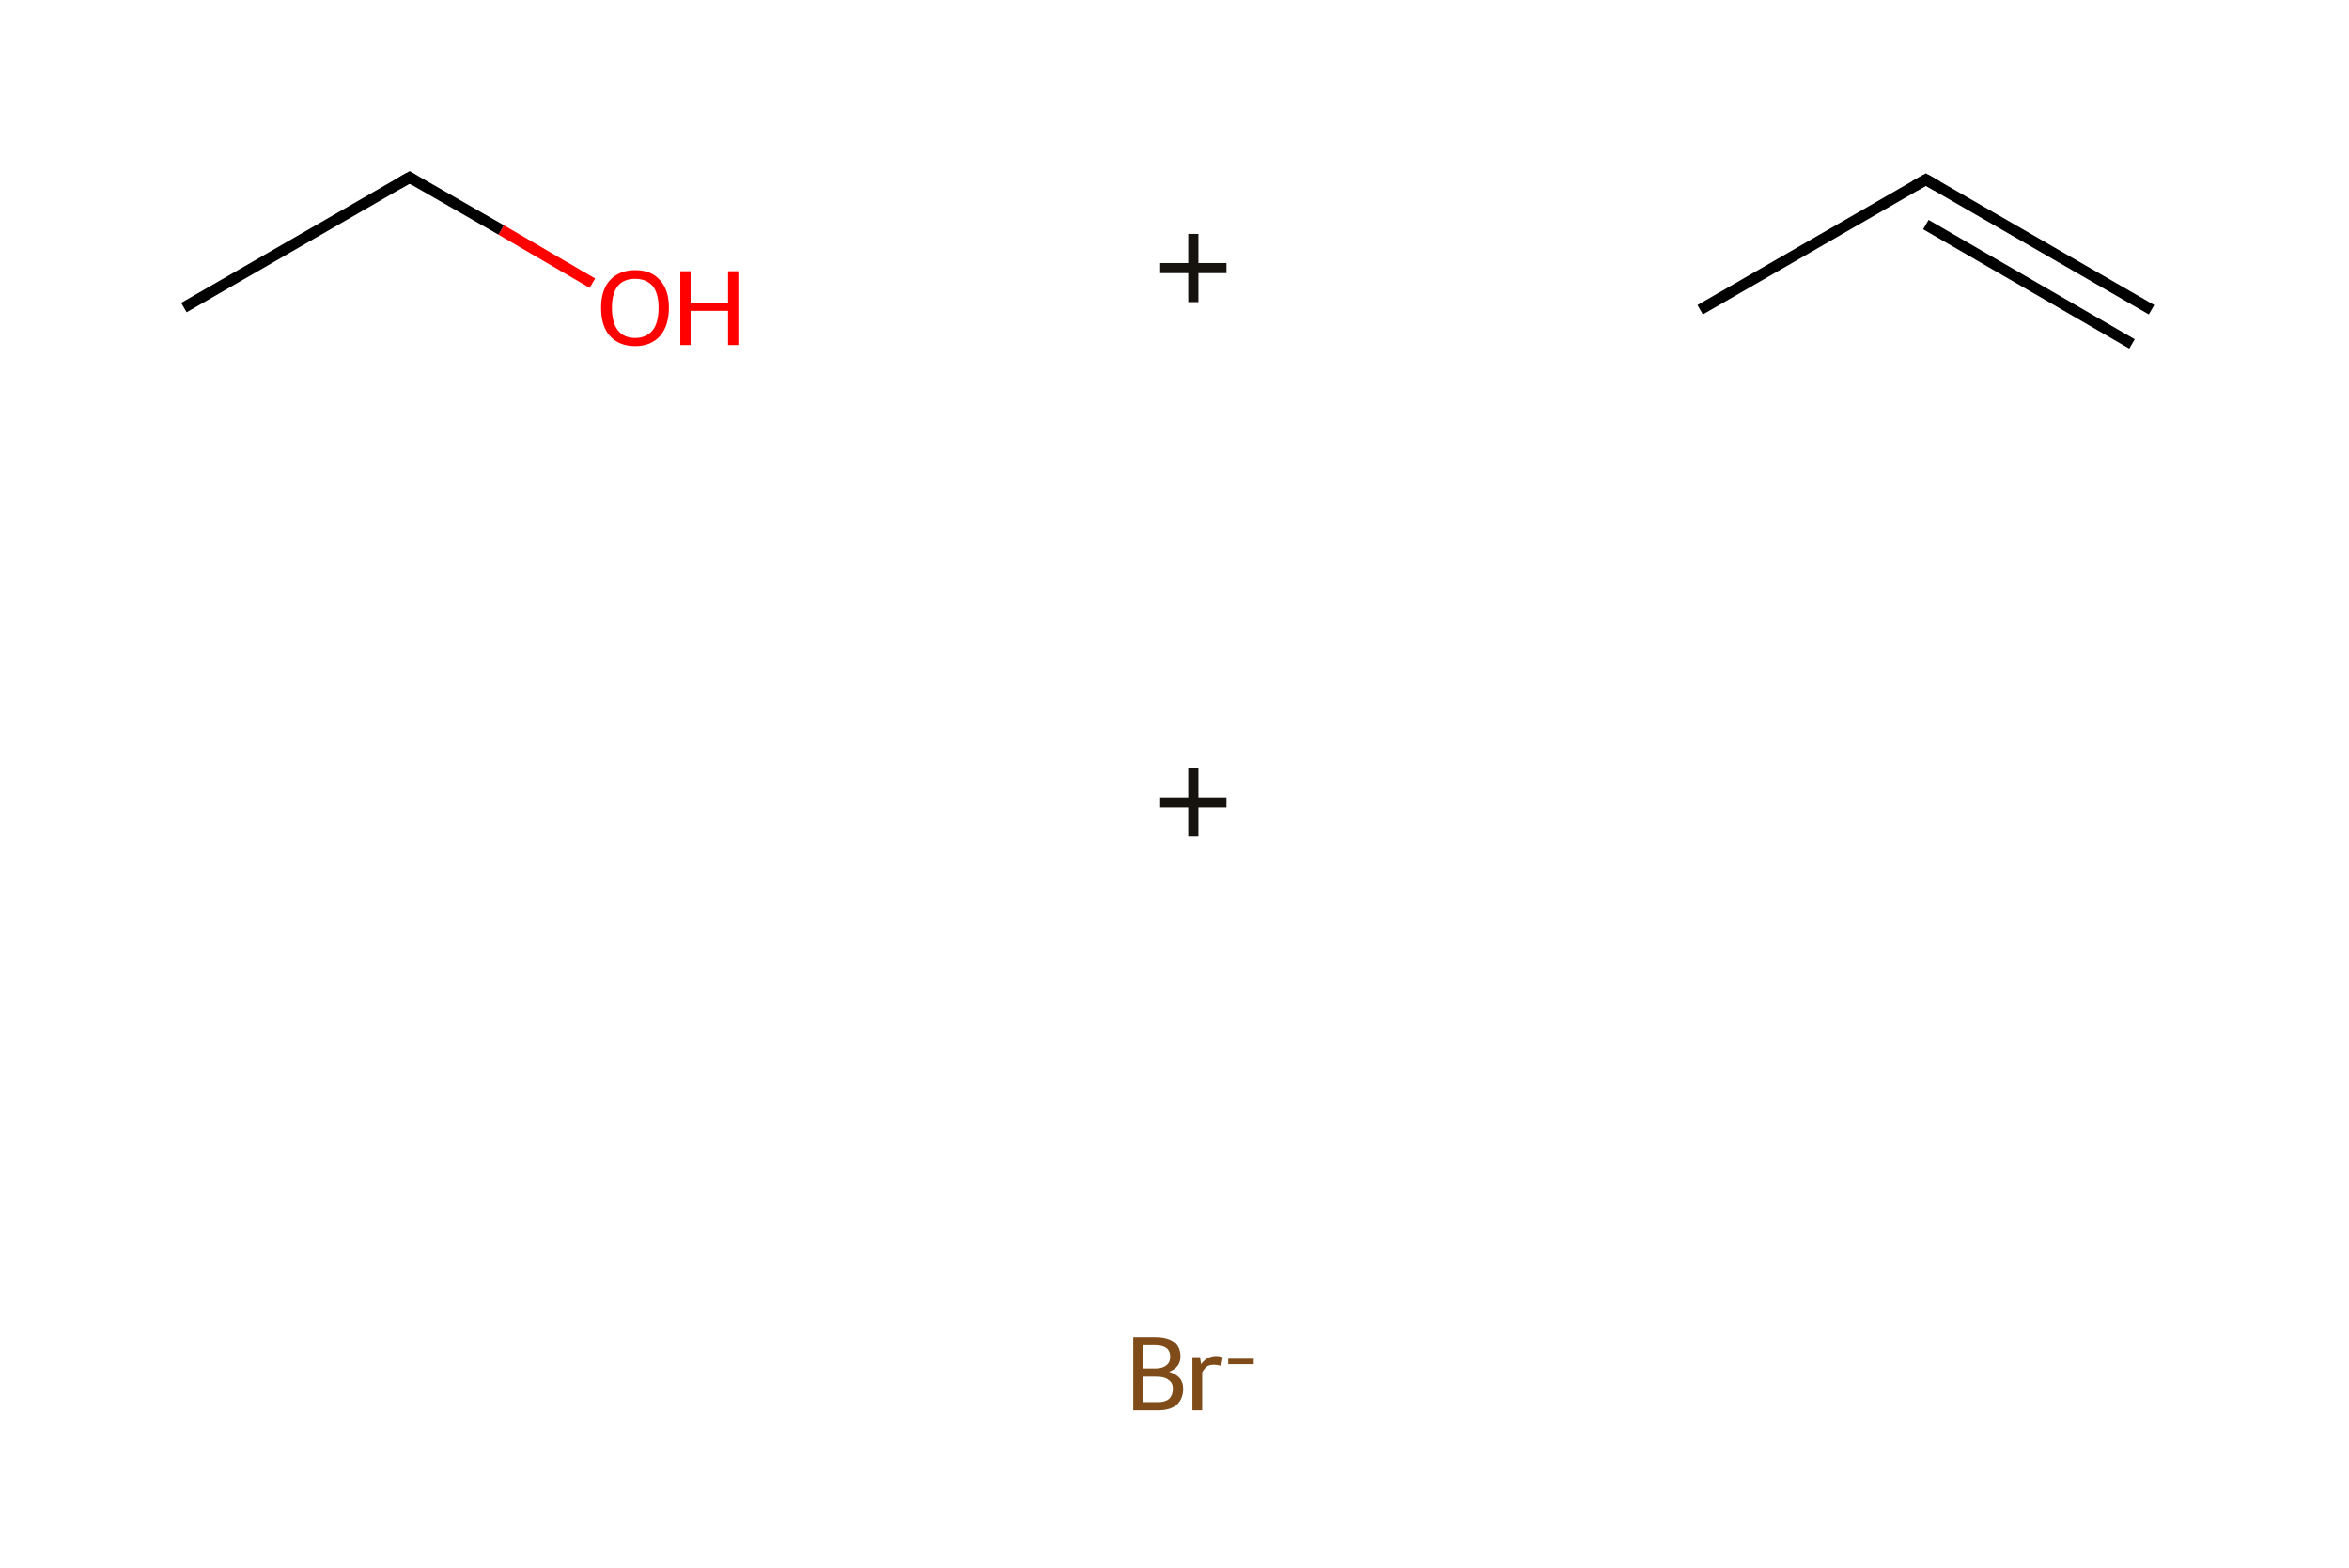
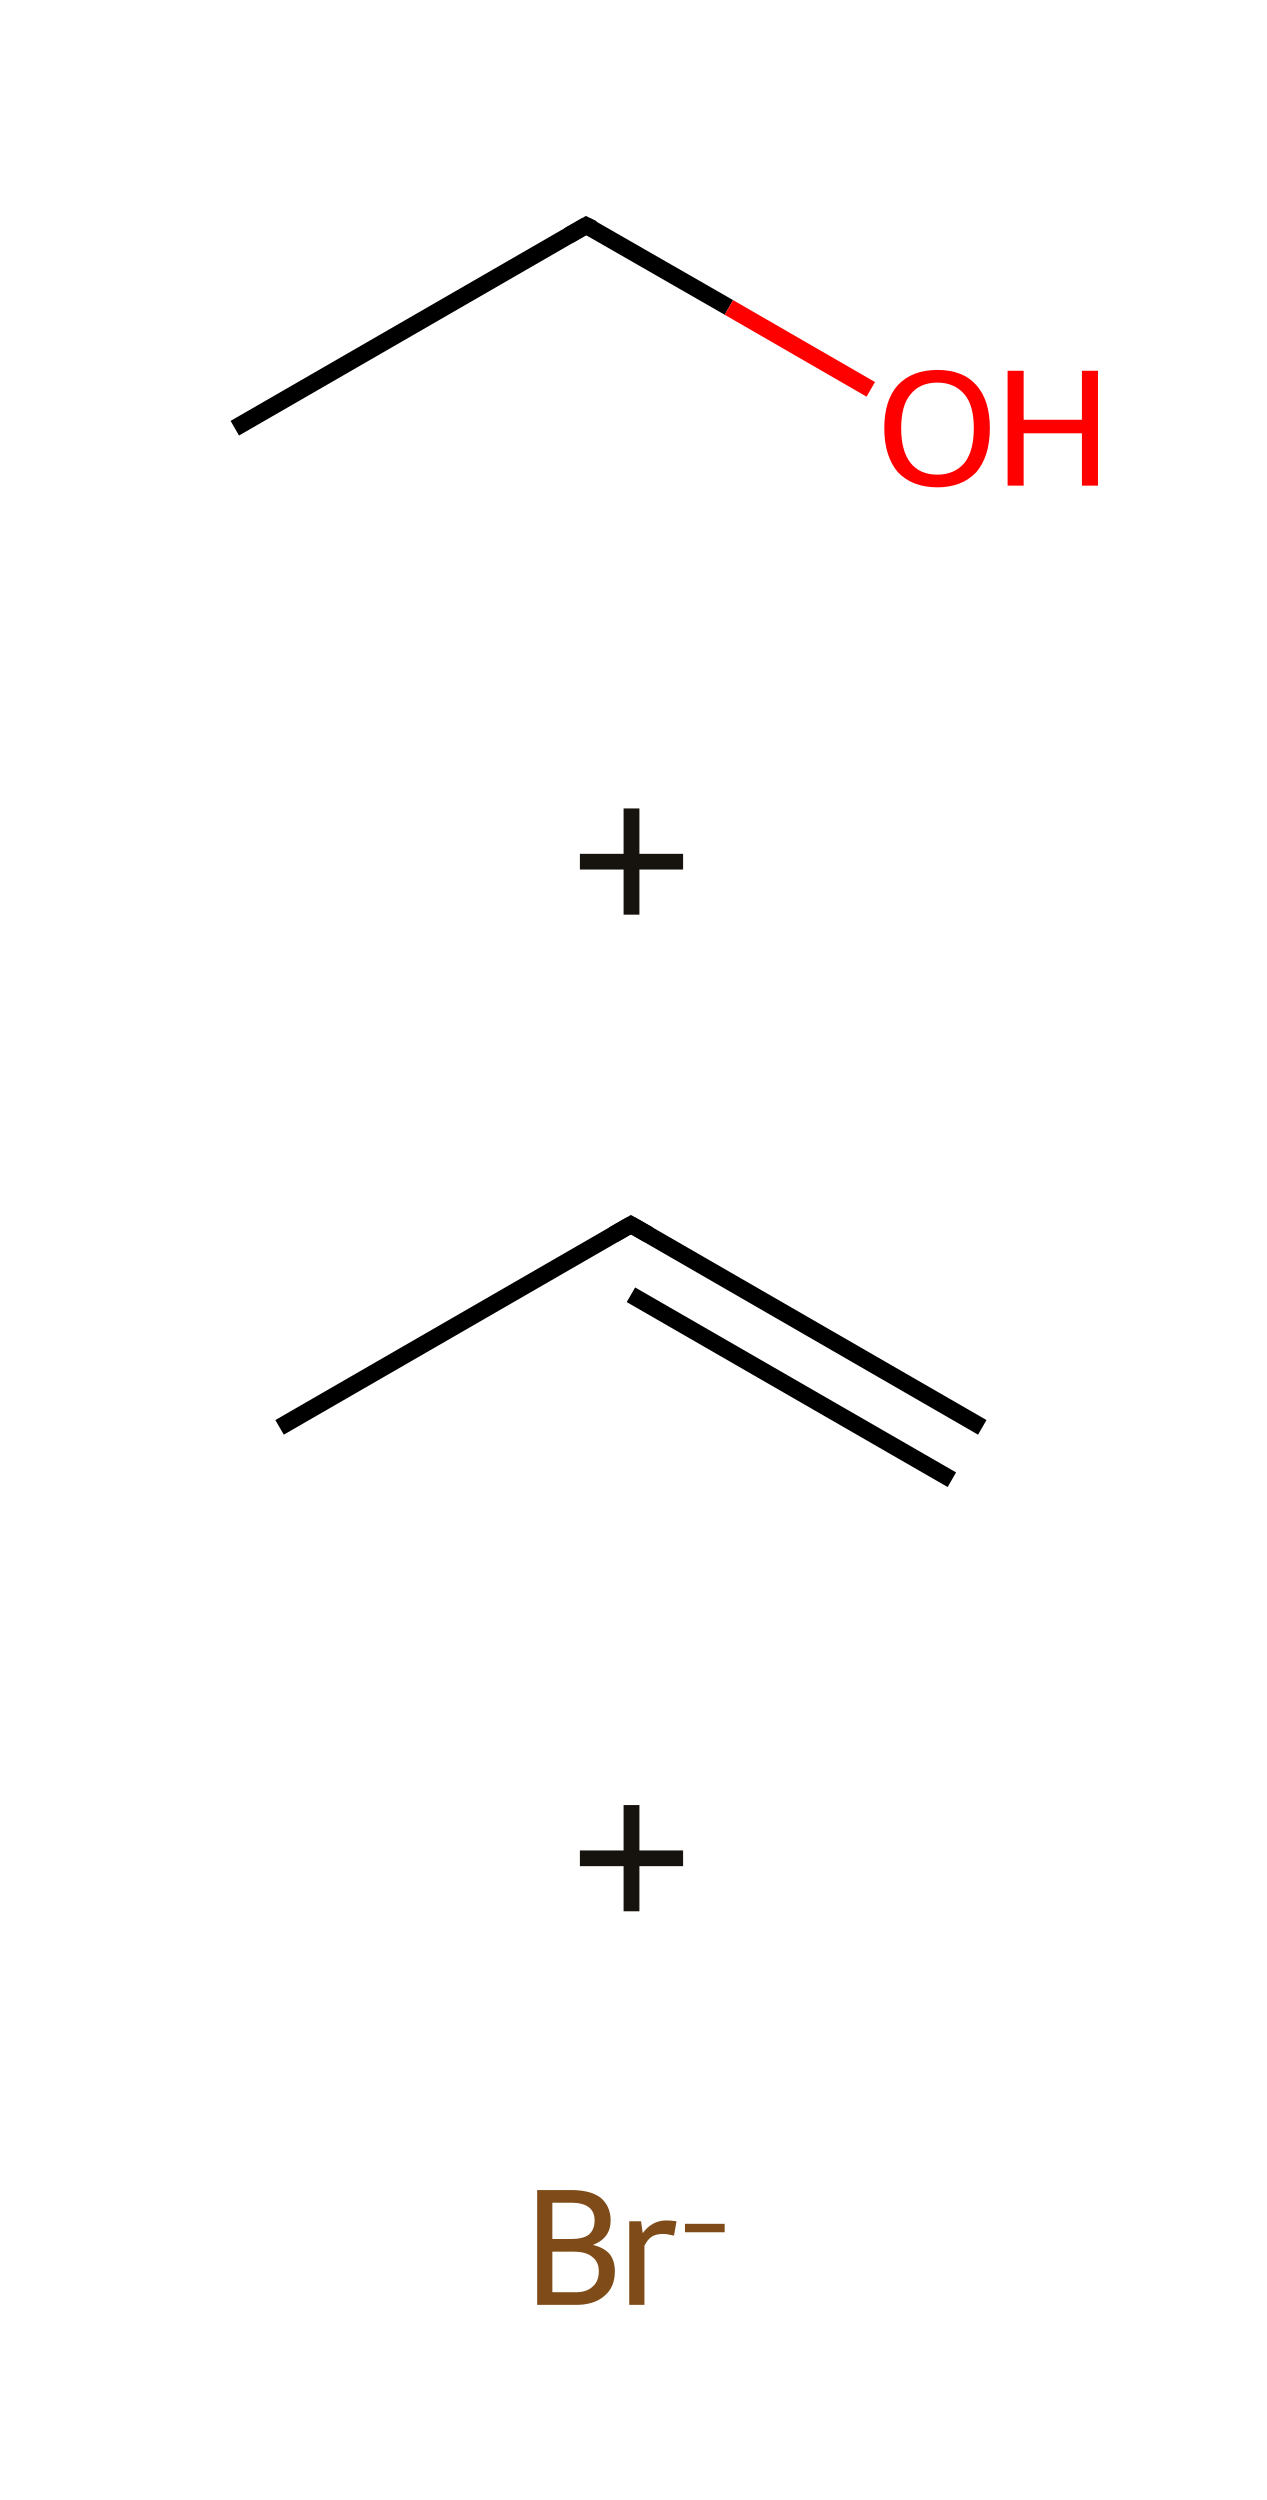
- <svg xmlns="http://www.w3.org/2000/svg" version="1.1" width="433px" height="289px" viewBox="30 54 433 289">
-   <g transform="translate(0, 0)">
-     <path class="bond-0 atom-0 atom-1" d="M 63.9,110.7 L 105.5,86.7" style="fill:none;fill-rule:evenodd;stroke:#000000;stroke-width:2.0px;stroke-linecap:butt;stroke-linejoin:miter;stroke-opacity:1" />
-     <path class="bond-1 atom-1 atom-2" d="M 105.5,86.7 L 122.4,96.4" style="fill:none;fill-rule:evenodd;stroke:#000000;stroke-width:2.0px;stroke-linecap:butt;stroke-linejoin:miter;stroke-opacity:1" />
-     <path class="bond-1 atom-1 atom-2" d="M 122.4,96.4 L 139.2,106.2" style="fill:none;fill-rule:evenodd;stroke:#FF0000;stroke-width:2.0px;stroke-linecap:butt;stroke-linejoin:miter;stroke-opacity:1" />
-     <path d="M 103.4,87.9 L 105.5,86.7 L 106.3,87.2" style="fill:none;stroke:#000000;stroke-width:2.0px;stroke-linecap:butt;stroke-linejoin:miter;stroke-miterlimit:10;stroke-opacity:1;" />
-     <path class="atom-2" d="M 140.8 110.7 Q 140.8 107.5, 142.4 105.7 Q 144.1 103.8, 147.1 103.8 Q 150.1 103.8, 151.7 105.7 Q 153.3 107.5, 153.3 110.7 Q 153.3 114.0, 151.7 115.9 Q 150.0 117.8, 147.1 117.8 Q 144.1 117.8, 142.4 115.9 Q 140.8 114.1, 140.8 110.7 M 147.1 116.3 Q 149.1 116.3, 150.3 114.9 Q 151.4 113.5, 151.4 110.7 Q 151.4 108.1, 150.3 106.7 Q 149.1 105.4, 147.1 105.4 Q 145.0 105.4, 143.9 106.7 Q 142.8 108.1, 142.8 110.7 Q 142.8 113.5, 143.9 114.9 Q 145.0 116.3, 147.1 116.3 " fill="#FF0000" />
-     <path class="atom-2" d="M 155.4 104.0 L 157.3 104.0 L 157.3 109.8 L 164.2 109.8 L 164.2 104.0 L 166.1 104.0 L 166.1 117.6 L 164.2 117.6 L 164.2 111.3 L 157.3 111.3 L 157.3 117.6 L 155.4 117.6 L 155.4 104.0 " fill="#FF0000" />
+ <svg xmlns="http://www.w3.org/2000/svg" version="1.1" width="150px" height="296px" viewBox="0 0 150 296">
+   <g transform="translate(-41.1, -67.8)">
+     <path class="bond-0 atom-0 atom-1" d="M 68.9,118.5 L 110.5,94.5" style="fill:none;fill-rule:evenodd;stroke:#000000;stroke-width:2.0px;stroke-linecap:butt;stroke-linejoin:miter;stroke-opacity:1" />
+     <path class="bond-1 atom-1 atom-2" d="M 110.5,94.5 L 127.4,104.2" style="fill:none;fill-rule:evenodd;stroke:#000000;stroke-width:2.0px;stroke-linecap:butt;stroke-linejoin:miter;stroke-opacity:1" />
+     <path class="bond-1 atom-1 atom-2" d="M 127.4,104.2 L 144.2,113.9" style="fill:none;fill-rule:evenodd;stroke:#FF0000;stroke-width:2.0px;stroke-linecap:butt;stroke-linejoin:miter;stroke-opacity:1" />
+     <path d="M 108.4,95.7 L 110.5,94.5 L 111.3,94.9" style="fill:none;stroke:#000000;stroke-width:2.0px;stroke-linecap:butt;stroke-linejoin:miter;stroke-miterlimit:10;stroke-opacity:1;" />
+     <path class="atom-2" d="M 145.8 118.5 Q 145.8 115.2, 147.4 113.4 Q 149.1 111.6, 152.1 111.6 Q 155.1 111.6, 156.7 113.4 Q 158.3 115.2, 158.3 118.5 Q 158.3 121.8, 156.7 123.7 Q 155.0 125.5, 152.1 125.5 Q 149.1 125.5, 147.4 123.7 Q 145.8 121.8, 145.8 118.5 M 152.1 124.0 Q 154.1 124.0, 155.3 122.6 Q 156.4 121.2, 156.4 118.5 Q 156.4 115.8, 155.3 114.5 Q 154.1 113.1, 152.1 113.1 Q 150.0 113.1, 148.9 114.5 Q 147.8 115.8, 147.8 118.5 Q 147.8 121.2, 148.9 122.6 Q 150.0 124.0, 152.1 124.0 " fill="#FF0000" />
+     <path class="atom-2" d="M 160.4 111.7 L 162.3 111.7 L 162.3 117.5 L 169.2 117.5 L 169.2 111.7 L 171.1 111.7 L 171.1 125.3 L 169.2 125.3 L 169.2 119.1 L 162.3 119.1 L 162.3 125.3 L 160.4 125.3 L 160.4 111.7 " fill="#FF0000" />
  </g>
-   <g transform="translate(270, 0)">
-     <path class="bond-0 atom-0 atom-1" d="M 73.4,111.1 L 115.0,87.1" style="fill:none;fill-rule:evenodd;stroke:#000000;stroke-width:2.0px;stroke-linecap:butt;stroke-linejoin:miter;stroke-opacity:1" />
-     <path class="bond-1 atom-1 atom-2" d="M 115.0,87.1 L 156.6,111.1" style="fill:none;fill-rule:evenodd;stroke:#000000;stroke-width:2.0px;stroke-linecap:butt;stroke-linejoin:miter;stroke-opacity:1" />
-     <path class="bond-1 atom-1 atom-2" d="M 115.0,95.4 L 153.0,117.4" style="fill:none;fill-rule:evenodd;stroke:#000000;stroke-width:2.0px;stroke-linecap:butt;stroke-linejoin:miter;stroke-opacity:1" />
-     <path d="M 112.9,88.3 L 115.0,87.1 L 117.1,88.3" style="fill:none;stroke:#000000;stroke-width:2.0px;stroke-linecap:butt;stroke-linejoin:miter;stroke-miterlimit:10;stroke-opacity:1;" />
+   <g transform="translate(-45.3, 50.1)">
+     <path class="bond-0 atom-0 atom-1" d="M 78.4,118.9 L 120.0,94.9" style="fill:none;fill-rule:evenodd;stroke:#000000;stroke-width:2.0px;stroke-linecap:butt;stroke-linejoin:miter;stroke-opacity:1" />
+     <path class="bond-1 atom-1 atom-2" d="M 120.0,94.9 L 161.6,118.9" style="fill:none;fill-rule:evenodd;stroke:#000000;stroke-width:2.0px;stroke-linecap:butt;stroke-linejoin:miter;stroke-opacity:1" />
+     <path class="bond-1 atom-1 atom-2" d="M 120.0,103.2 L 158.0,125.1" style="fill:none;fill-rule:evenodd;stroke:#000000;stroke-width:2.0px;stroke-linecap:butt;stroke-linejoin:miter;stroke-opacity:1" />
+     <path d="M 117.9,96.1 L 120.0,94.9 L 122.1,96.1" style="fill:none;stroke:#000000;stroke-width:2.0px;stroke-linecap:butt;stroke-linejoin:miter;stroke-miterlimit:10;stroke-opacity:1;" />
  </g>
-   <g transform="translate(135, 205)">
-     <path class="atom-0" d="M 110.5 101.9 Q 111.8 102.3, 112.5 103.1 Q 113.1 103.9, 113.1 105.0 Q 113.1 106.9, 111.9 108.0 Q 110.7 109.0, 108.5 109.0 L 103.9 109.0 L 103.9 95.5 L 107.9 95.5 Q 110.2 95.5, 111.4 96.4 Q 112.6 97.3, 112.6 99.1 Q 112.6 101.1, 110.5 101.9 M 105.7 97.0 L 105.7 101.3 L 107.9 101.3 Q 109.3 101.3, 110.0 100.7 Q 110.7 100.2, 110.7 99.1 Q 110.7 97.0, 107.9 97.0 L 105.7 97.0 M 108.5 107.5 Q 109.8 107.5, 110.5 106.9 Q 111.2 106.2, 111.2 105.0 Q 111.2 103.9, 110.4 103.4 Q 109.7 102.8, 108.2 102.8 L 105.7 102.8 L 105.7 107.5 L 108.5 107.5 " fill="#7F4C19" />
-     <path class="atom-0" d="M 116.2 99.2 L 116.4 100.5 Q 117.5 99.0, 119.2 99.0 Q 119.7 99.0, 120.4 99.2 L 120.1 100.8 Q 119.3 100.6, 118.8 100.6 Q 118.0 100.6, 117.5 100.9 Q 117.0 101.3, 116.6 102.0 L 116.6 109.0 L 114.8 109.0 L 114.8 99.2 L 116.2 99.2 " fill="#7F4C19" />
-     <path class="atom-0" d="M 121.4 99.5 L 126.1 99.5 L 126.1 100.5 L 121.4 100.5 L 121.4 99.5 " fill="#7F4C19" />
+   <g transform="translate(-45.3, 156.1)">
+     <path class="atom-0" d="M 115.5 109.7 Q 116.8 110.0, 117.5 110.8 Q 118.1 111.6, 118.1 112.8 Q 118.1 114.7, 116.9 115.7 Q 115.7 116.8, 113.5 116.8 L 108.9 116.8 L 108.9 103.2 L 112.9 103.2 Q 115.2 103.2, 116.4 104.1 Q 117.6 105.1, 117.6 106.8 Q 117.6 108.9, 115.5 109.7 M 110.7 104.7 L 110.7 109.0 L 112.9 109.0 Q 114.3 109.0, 115.0 108.5 Q 115.7 107.9, 115.7 106.8 Q 115.7 104.7, 112.9 104.7 L 110.7 104.7 M 113.5 115.3 Q 114.8 115.3, 115.5 114.6 Q 116.2 114.0, 116.2 112.8 Q 116.2 111.7, 115.4 111.1 Q 114.7 110.5, 113.2 110.5 L 110.7 110.5 L 110.7 115.3 L 113.5 115.3 " fill="#7F4C19" />
+     <path class="atom-0" d="M 121.2 106.9 L 121.4 108.3 Q 122.5 106.8, 124.2 106.8 Q 124.7 106.8, 125.4 106.9 L 125.1 108.6 Q 124.3 108.4, 123.8 108.4 Q 123.0 108.4, 122.5 108.7 Q 122.0 109.0, 121.6 109.8 L 121.6 116.8 L 119.8 116.8 L 119.8 106.9 L 121.2 106.9 " fill="#7F4C19" />
+     <path class="atom-0" d="M 126.4 107.2 L 131.1 107.2 L 131.1 108.2 L 126.4 108.2 L 126.4 107.2 " fill="#7F4C19" />
  </g>
-   <text x="250" y="102.5" text-anchor="middle" dominant-baseline="central" font-family="Karla, sans-serif" font-size="26" fill="#16130F">+</text>
-   <text x="250" y="201" text-anchor="middle" dominant-baseline="central" font-family="Karla, sans-serif" font-size="26" fill="#16130F">+</text>
+   <text x="74.8" y="101.1" text-anchor="middle" dominant-baseline="central" font-family="Karla, sans-serif" font-size="26" fill="#16130F">+</text>
+   <text x="74.8" y="219.1" text-anchor="middle" dominant-baseline="central" font-family="Karla, sans-serif" font-size="26" fill="#16130F">+</text>
</svg>
